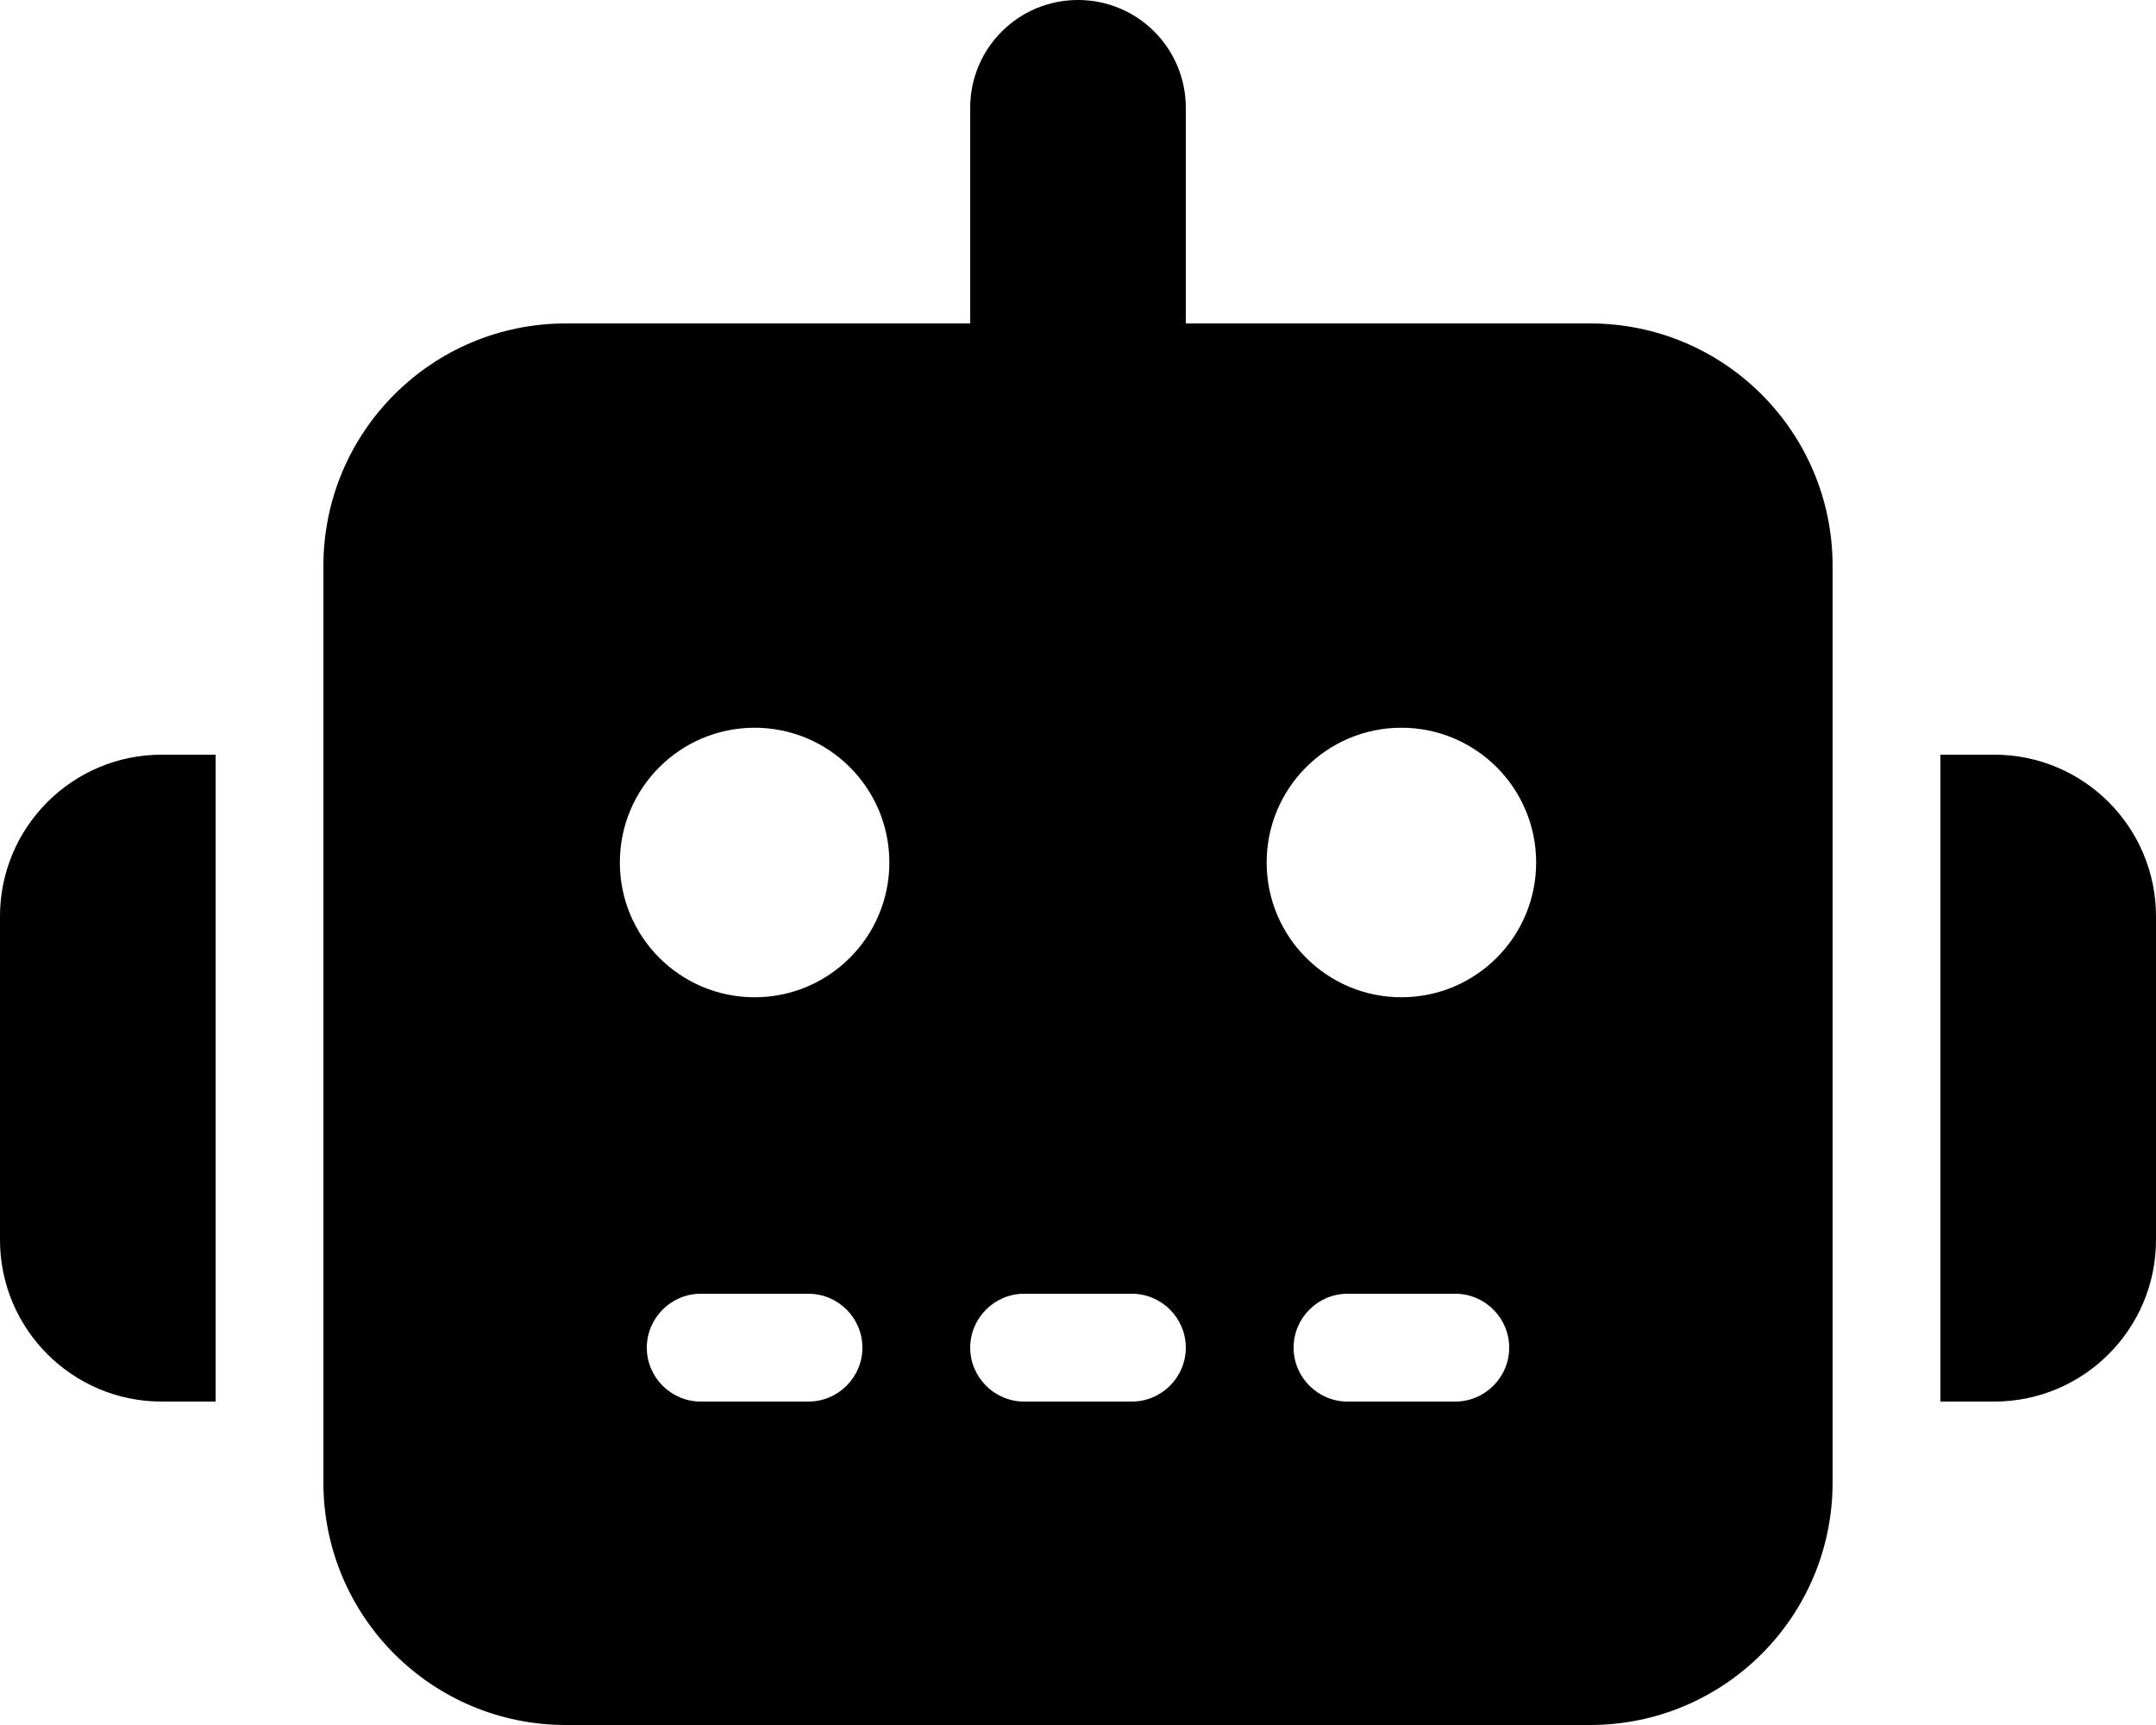
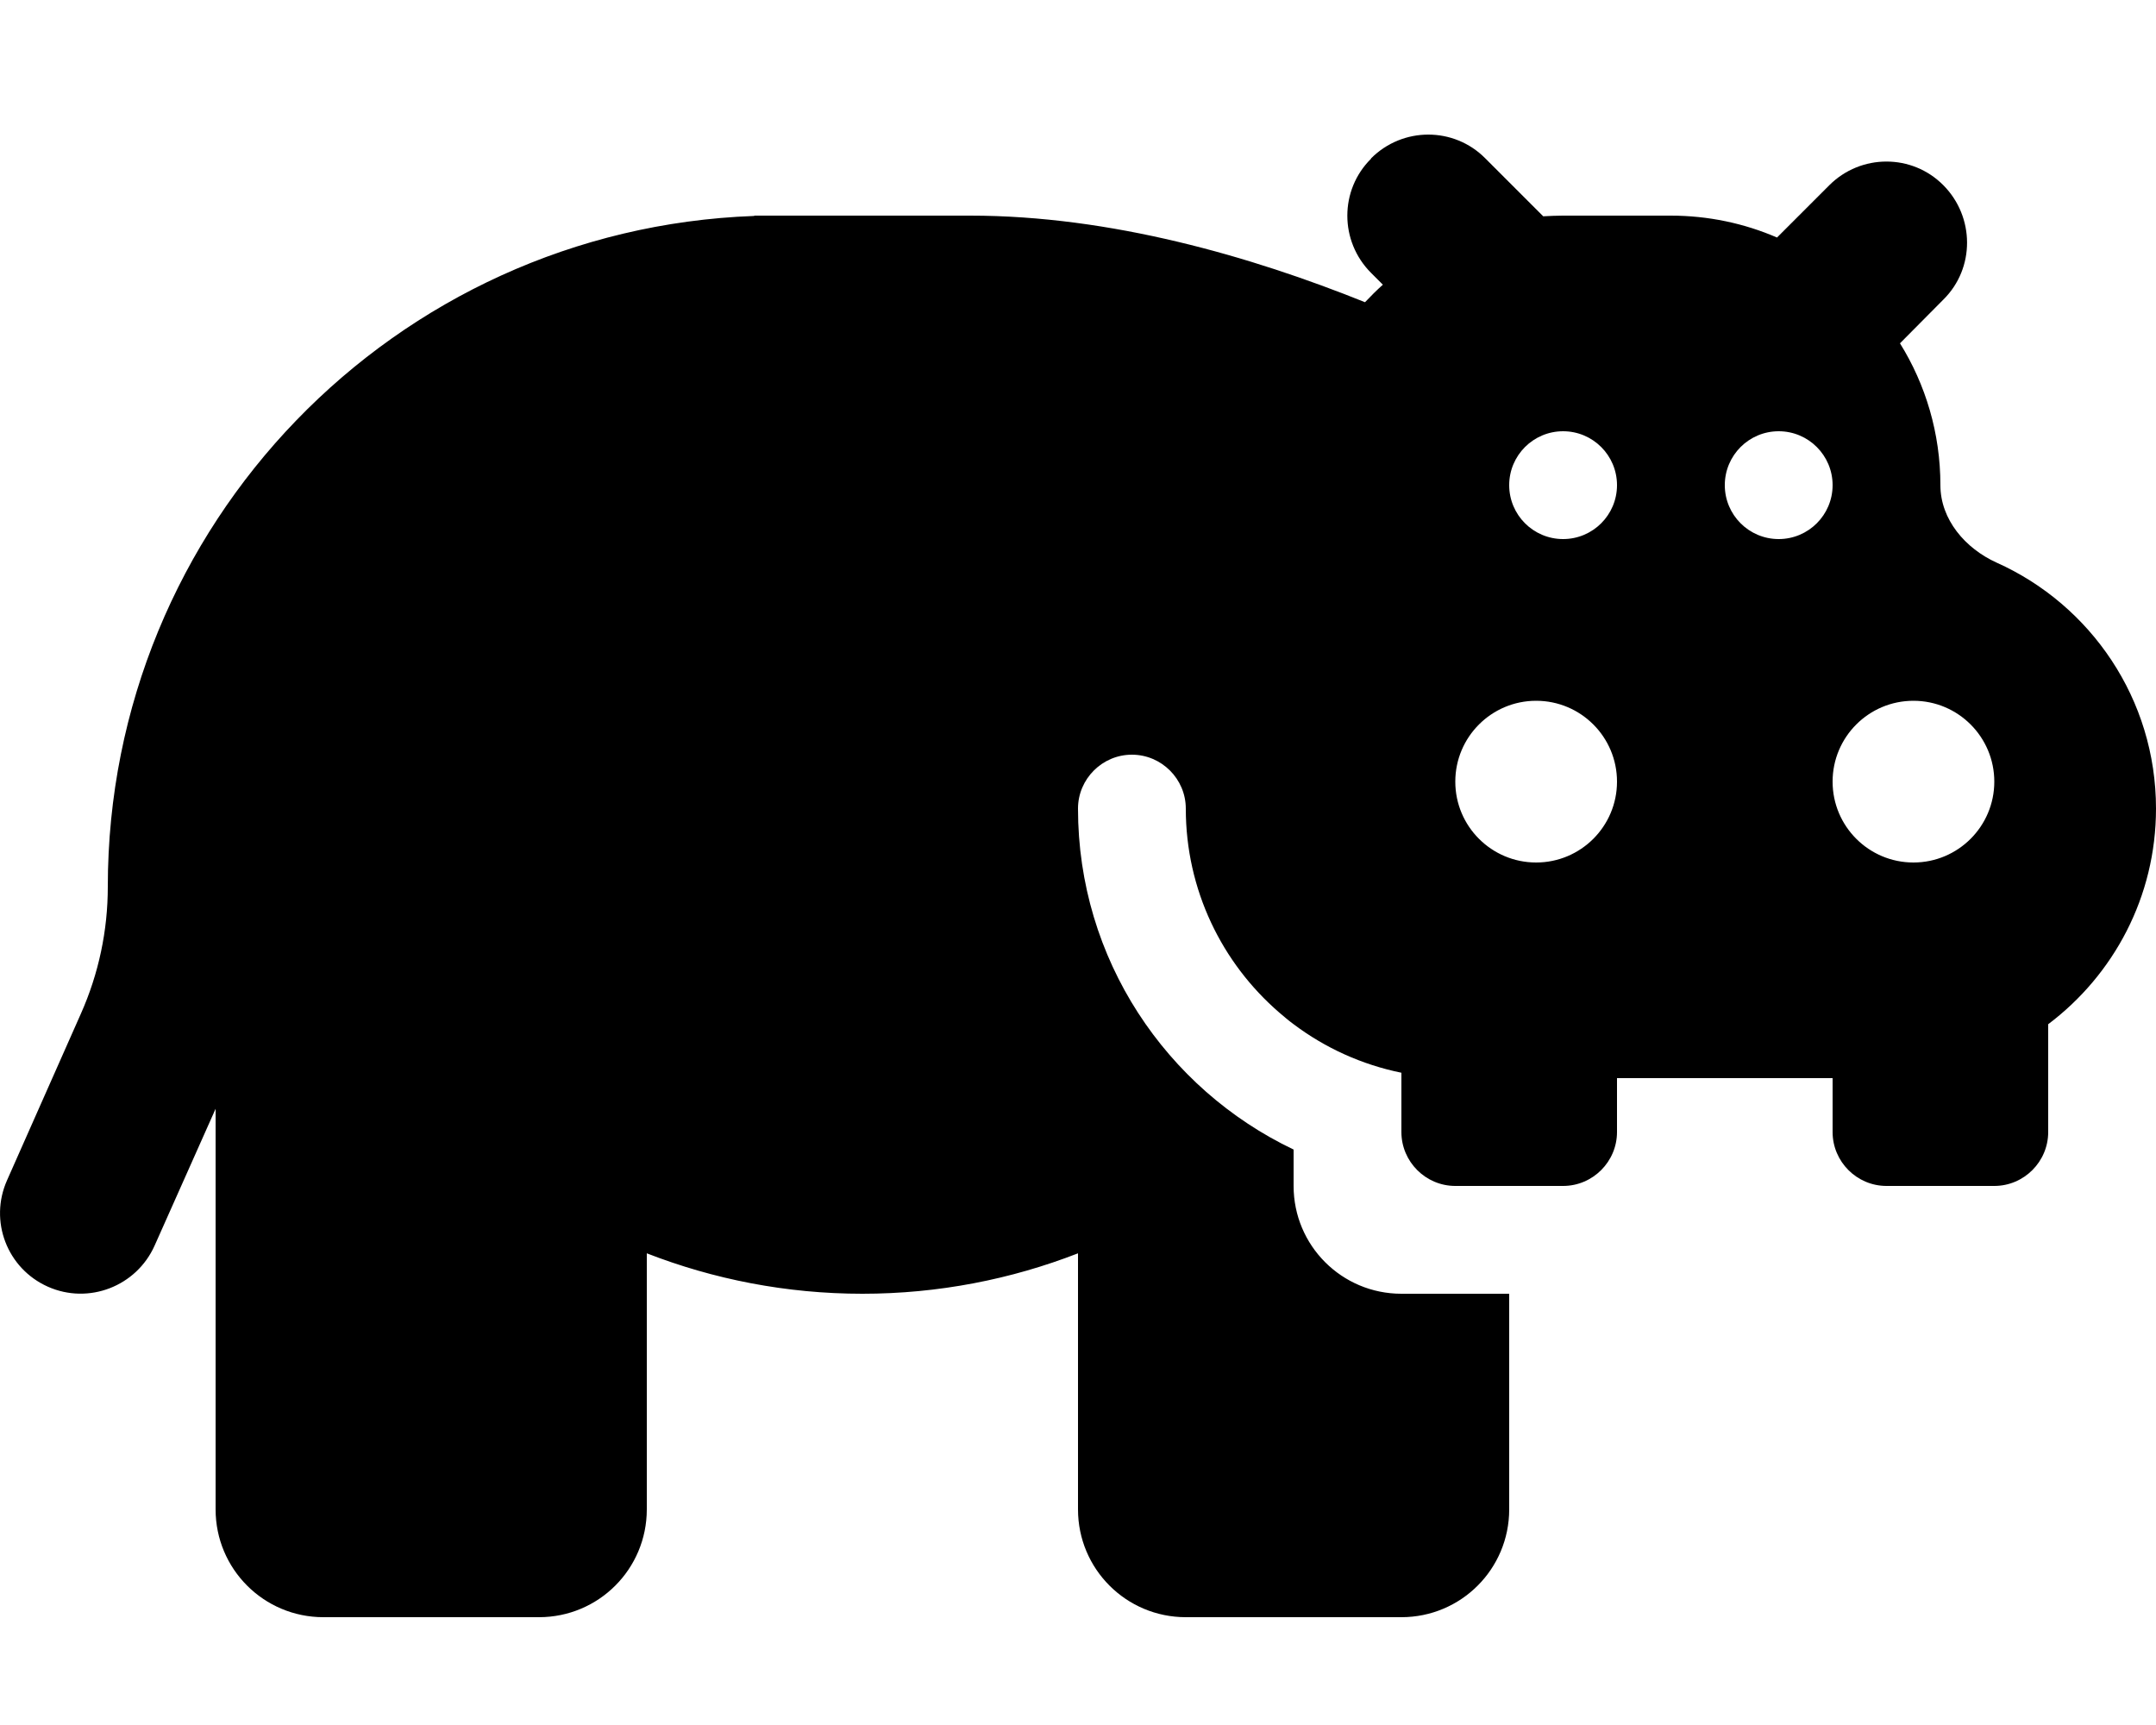
<svg xmlns="http://www.w3.org/2000/svg" viewBox="0 0 640 512">
-   <path d="M320 0c17.7 0 32 14.3 32 32V96H472c39.8 0 72 32.2 72 72V440c0 39.8-32.2 72-72 72H168c-39.8 0-72-32.2-72-72V168c0-39.8 32.2-72 72-72H288V32c0-17.7 14.3-32 32-32zM208 384c-8.8 0-16 7.2-16 16s7.2 16 16 16h32c8.8 0 16-7.2 16-16s-7.2-16-16-16H208zm96 0c-8.8 0-16 7.2-16 16s7.2 16 16 16h32c8.8 0 16-7.2 16-16s-7.2-16-16-16H304zm96 0c-8.8 0-16 7.2-16 16s7.2 16 16 16h32c8.8 0 16-7.2 16-16s-7.2-16-16-16H400zM264 256a40 40 0 1 0 -80 0 40 40 0 1 0 80 0zm152 40a40 40 0 1 0 0-80 40 40 0 1 0 0 80zM48 224H64V416H48c-26.5 0-48-21.5-48-48V272c0-26.5 21.5-48 48-48zm544 0c26.5 0 48 21.5 48 48v96c0 26.5-21.5 48-48 48H576V224h16z" />
+   <path d="M407 47c9.4-9.4 24.6-9.4 33.9 0l17.2 17.2c1.9-.1 3.9-.2 5.8-.2h32c11.2 0 21.9 2.3 31.6 6.5L543 55c9.4-9.4 24.6-9.4 33.9 0s9.4 24.6 0 33.9L564 101.9c7.6 12.2 12 26.7 12 42.1c0 10.2 7.4 18.8 16.7 23c27.9 12.5 47.3 40.5 47.3 73c0 26.2-12.6 49.4-32 64v32c0 8.8-7.2 16-16 16H560c-8.8 0-16-7.2-16-16V320H480v16c0 8.8-7.2 16-16 16H432c-8.8 0-16-7.2-16-16V318.4c-11.8-2.4-22.7-7.4-32-14.4c-1.5-1.1-2.9-2.3-4.3-3.5c-17-14.7-27.7-36.4-27.7-60.5c0-8.8-7.2-16-16-16s-16 7.2-16 16c0 44.7 26.2 83.2 64 101.2V352c0 17.7 14.3 32 32 32h32v64c0 17.7-14.3 32-32 32H352c-17.7 0-32-14.3-32-32V372c-19.8 7.7-41.4 12-64 12s-44.2-4.3-64-12v76c0 17.7-14.3 32-32 32H96c-17.7 0-32-14.3-32-32V329.1L45.9 369.7c-5.4 12.1-19.6 17.6-31.7 12.2S-3.3 362.4 2.1 350.3L24 300.9c5.3-11.9 8-24.7 8-37.7C32 155.7 117.2 68 223.8 64.1l.2-.1h7.2H256h32c41.7 0 83.4 12.1 117.2 25.7c1.7-1.8 3.5-3.6 5.3-5.2L407 81c-9.4-9.4-9.4-24.6 0-33.9zm73 185a24 24 0 1 0 -48 0 24 24 0 1 0 48 0zm88 24a24 24 0 1 0 0-48 24 24 0 1 0 0 48zM480 144a16 16 0 1 0 -32 0 16 16 0 1 0 32 0zm48 16a16 16 0 1 0 0-32 16 16 0 1 0 0 32z" />
</svg>
